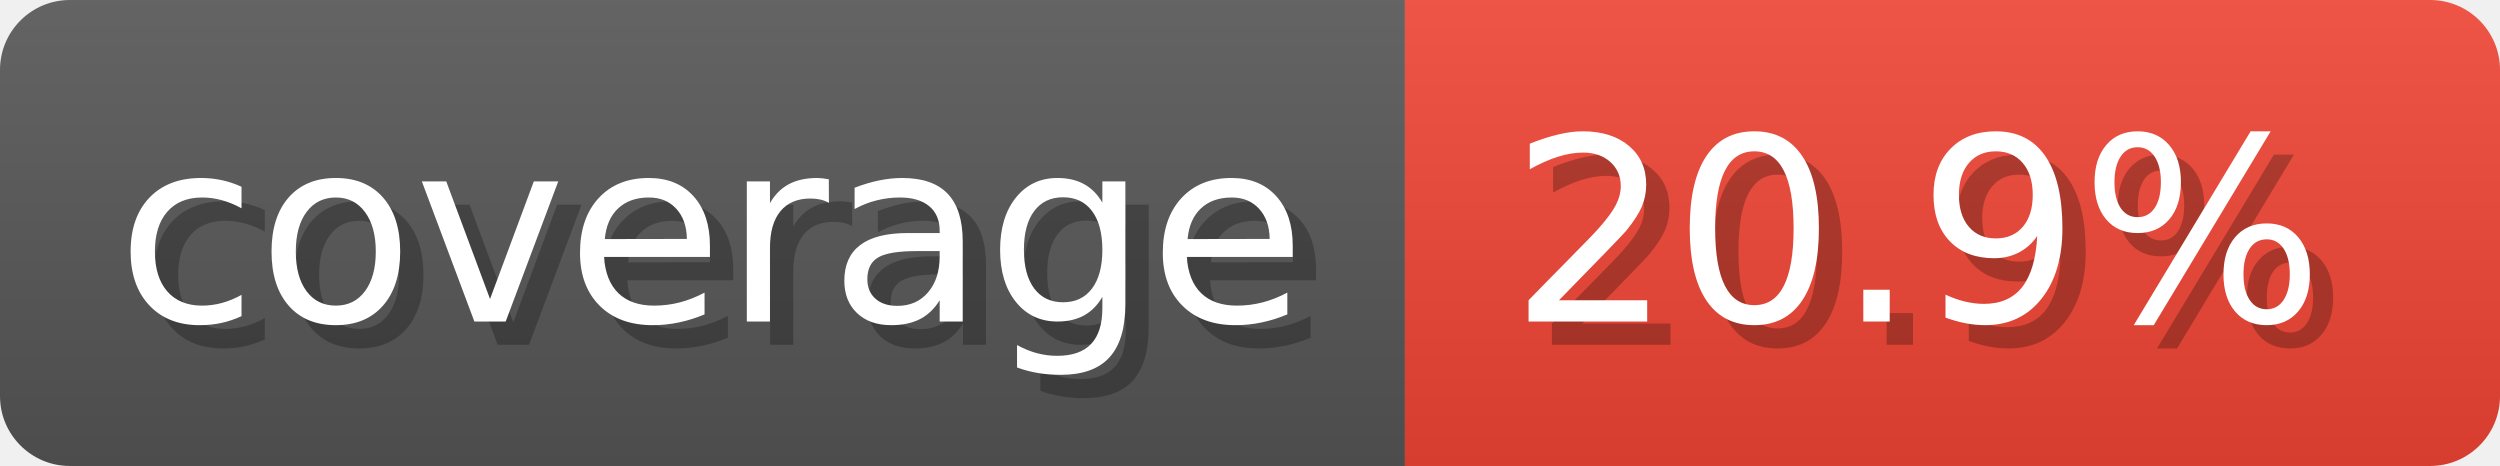
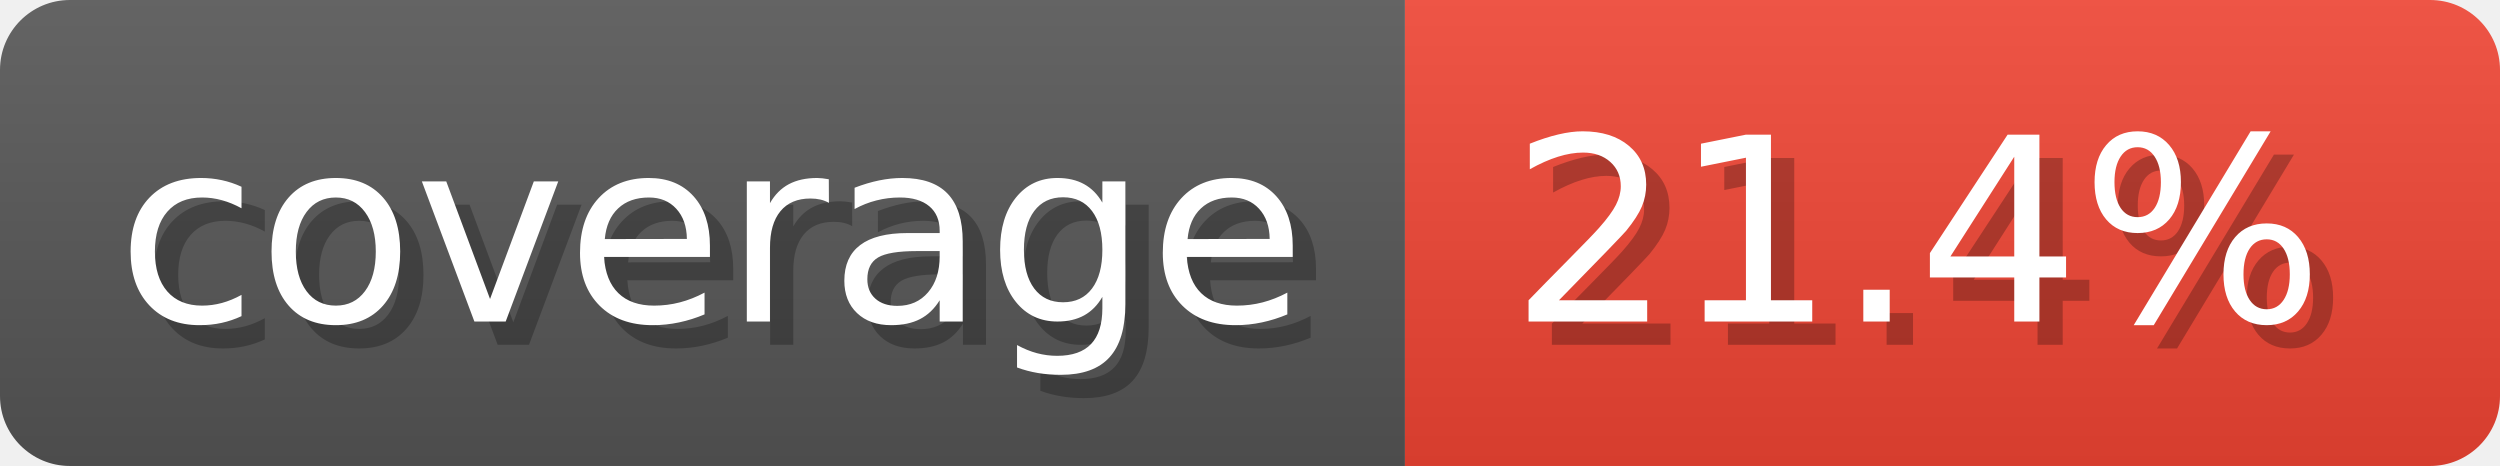
- <svg xmlns="http://www.w3.org/2000/svg" width="107.3" height="20" viewBox="0 0 1073 200" role="img" aria-label="coverage: 20.9%">
-   <linearGradient id="hMGFR" x2="0" y2="100%">
+ <svg xmlns="http://www.w3.org/2000/svg" width="107.3" height="20" viewBox="0 0 1073 200" role="img" aria-label="coverage: 21.4%">
+   <linearGradient id="TaMix" x2="0" y2="100%">
    <stop offset="0" stop-opacity=".1" stop-color="#EEE" />
    <stop offset="1" stop-opacity=".1" />
  </linearGradient>
-   <mask id="PmhSN">
+   <mask id="XtYuE">
    <rect width="1073" height="200" rx="30" fill="#FFF" />
  </mask>
-   <g mask="url(#PmhSN)">
+   <g mask="url(#XtYuE)">
    <rect width="603" height="200" fill="#555" />
    <rect width="470" height="200" fill="#E43" x="603" />
-     <rect width="1073" height="200" fill="url(#hMGFR)" />
+     <rect width="1073" height="200" fill="url(#TaMix)" />
  </g>
  <g aria-hidden="true" text-anchor="start" font-family="Verdana,DejaVu Sans,sans-serif" font-size="110">
    <text x="60" y="148" textLength="503" fill="#000" opacity="0.25">coverage</text>
    <text x="50" y="138" textLength="503" fill="#fff">coverage</text>
-     <text x="658" y="148" textLength="370" fill="#000" opacity="0.25">20.9%</text>
-     <text x="648" y="138" textLength="370" fill="#fff">20.9%</text>
+     <text x="658" y="148" textLength="370" fill="#000" opacity="0.25">21.4%</text>
+     <text x="648" y="138" textLength="370" fill="#fff">21.4%</text>
  </g>
</svg>
